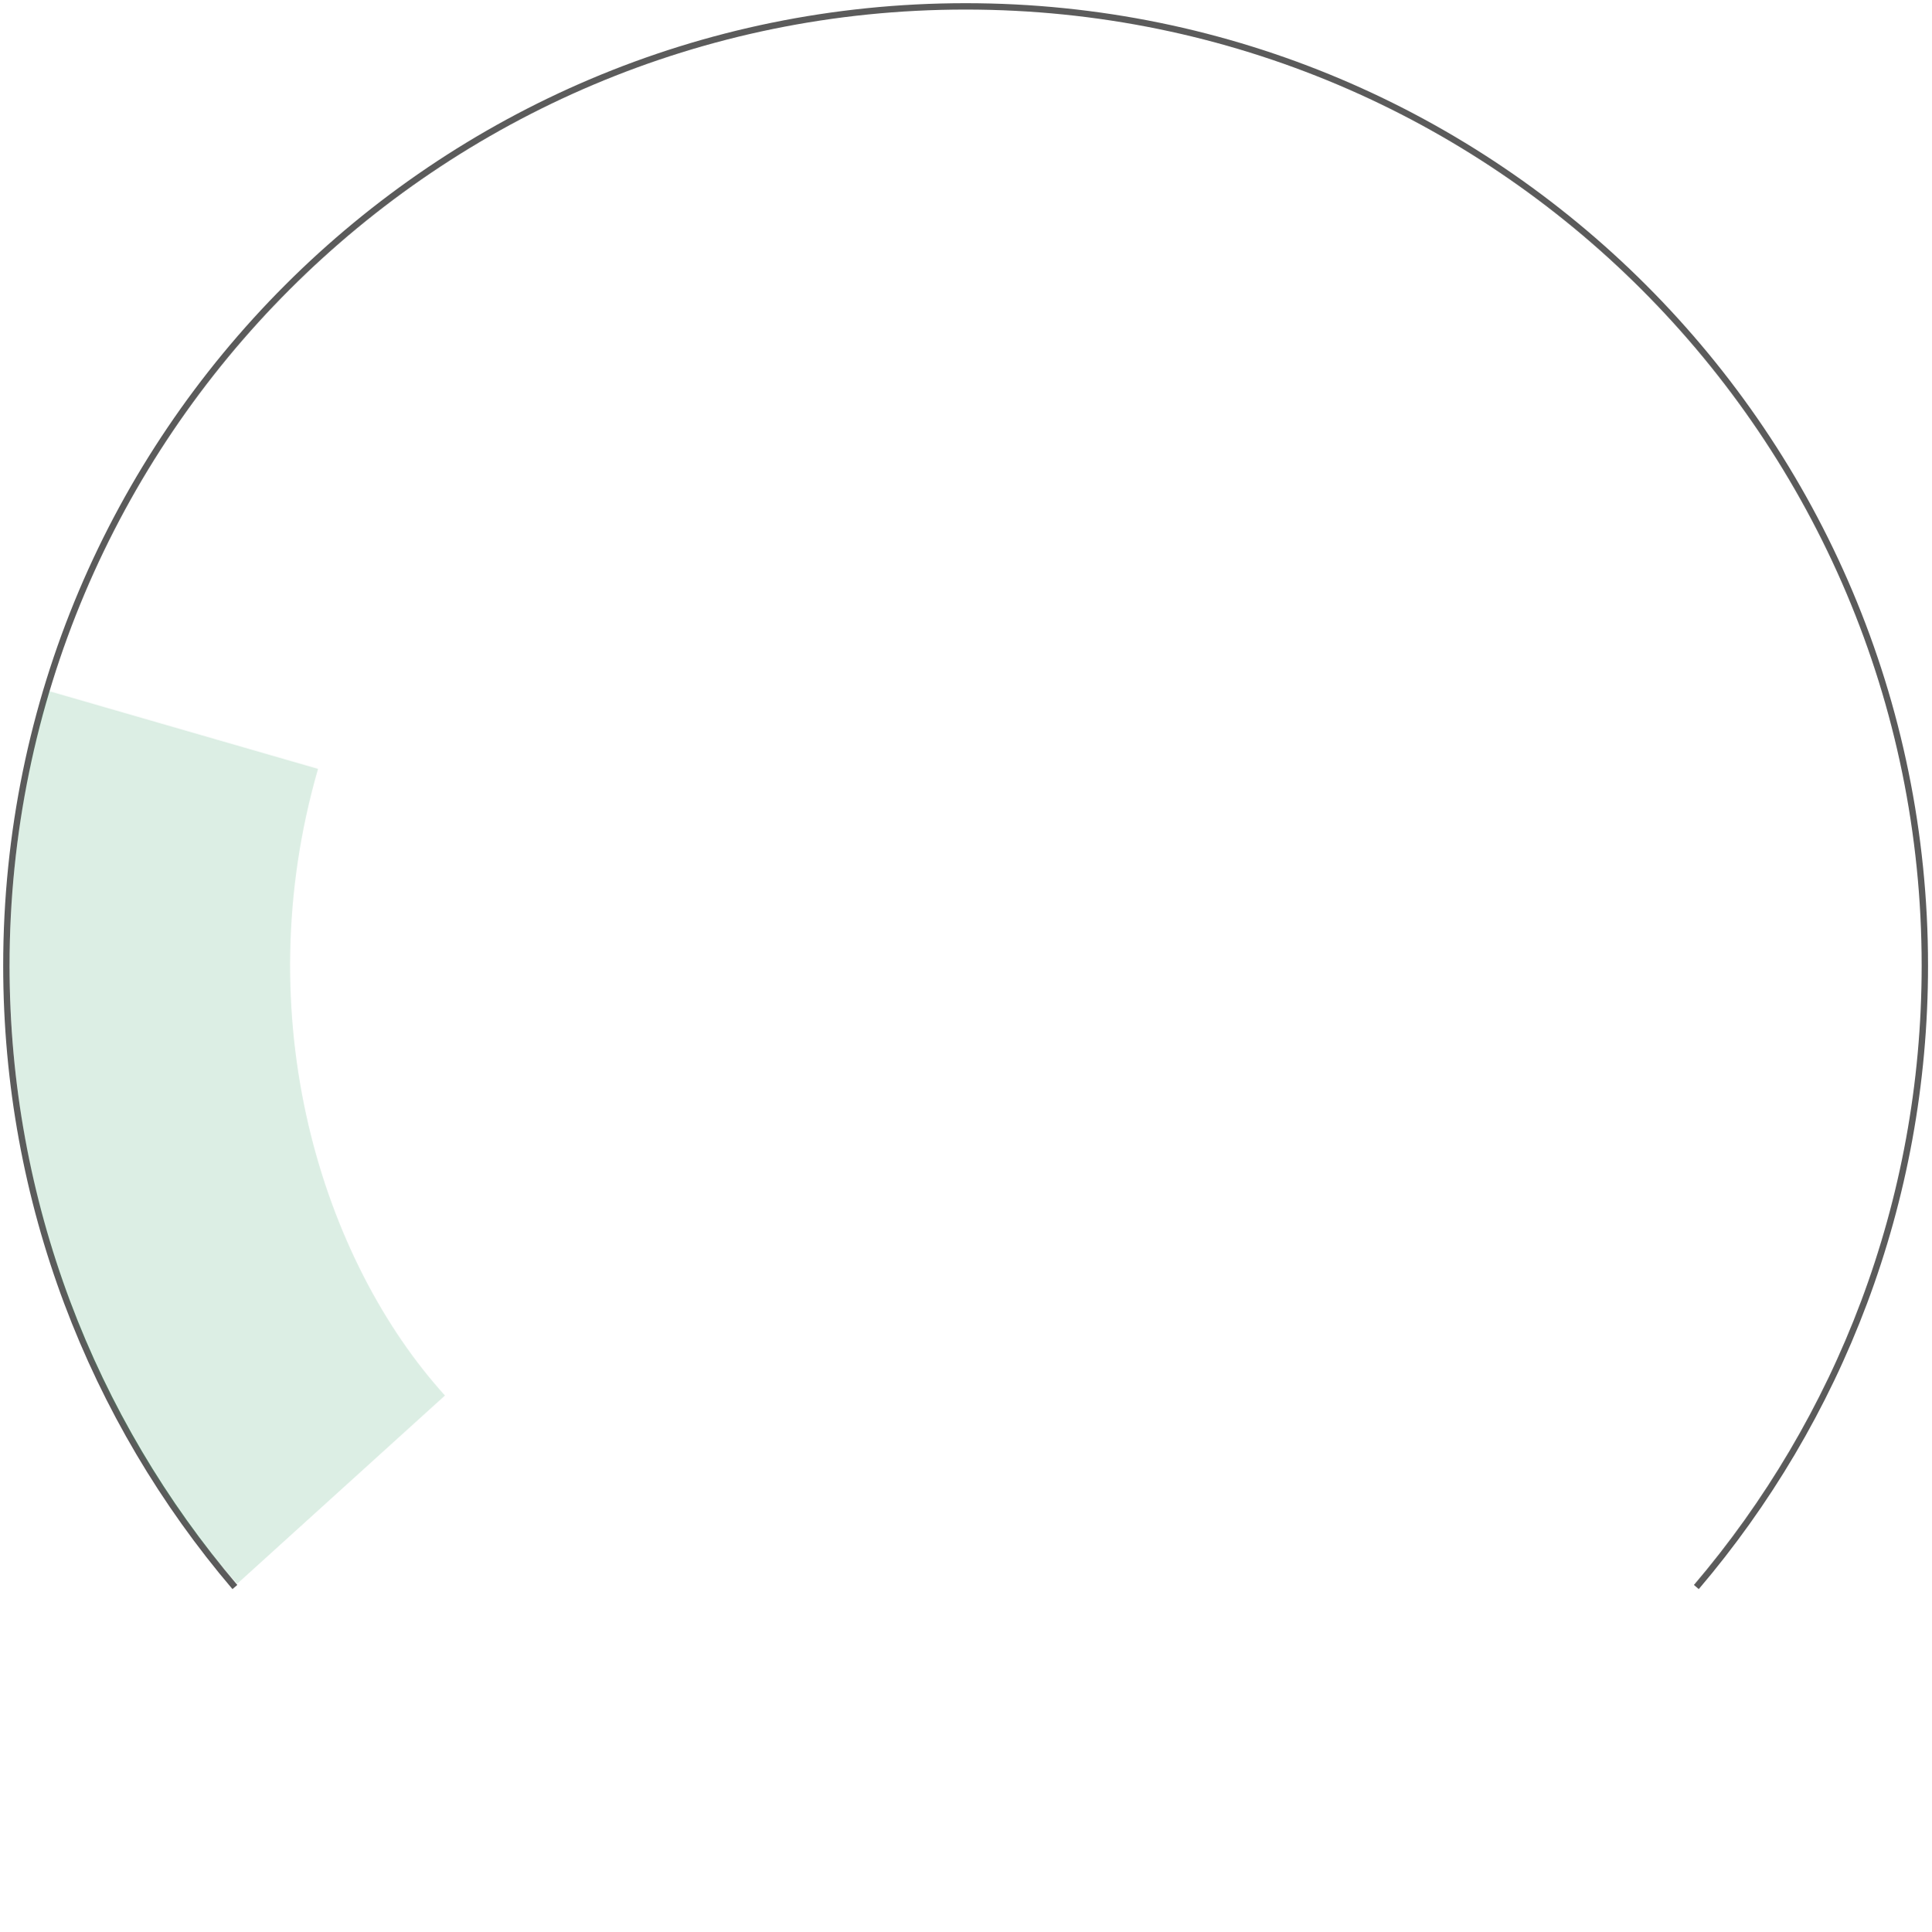
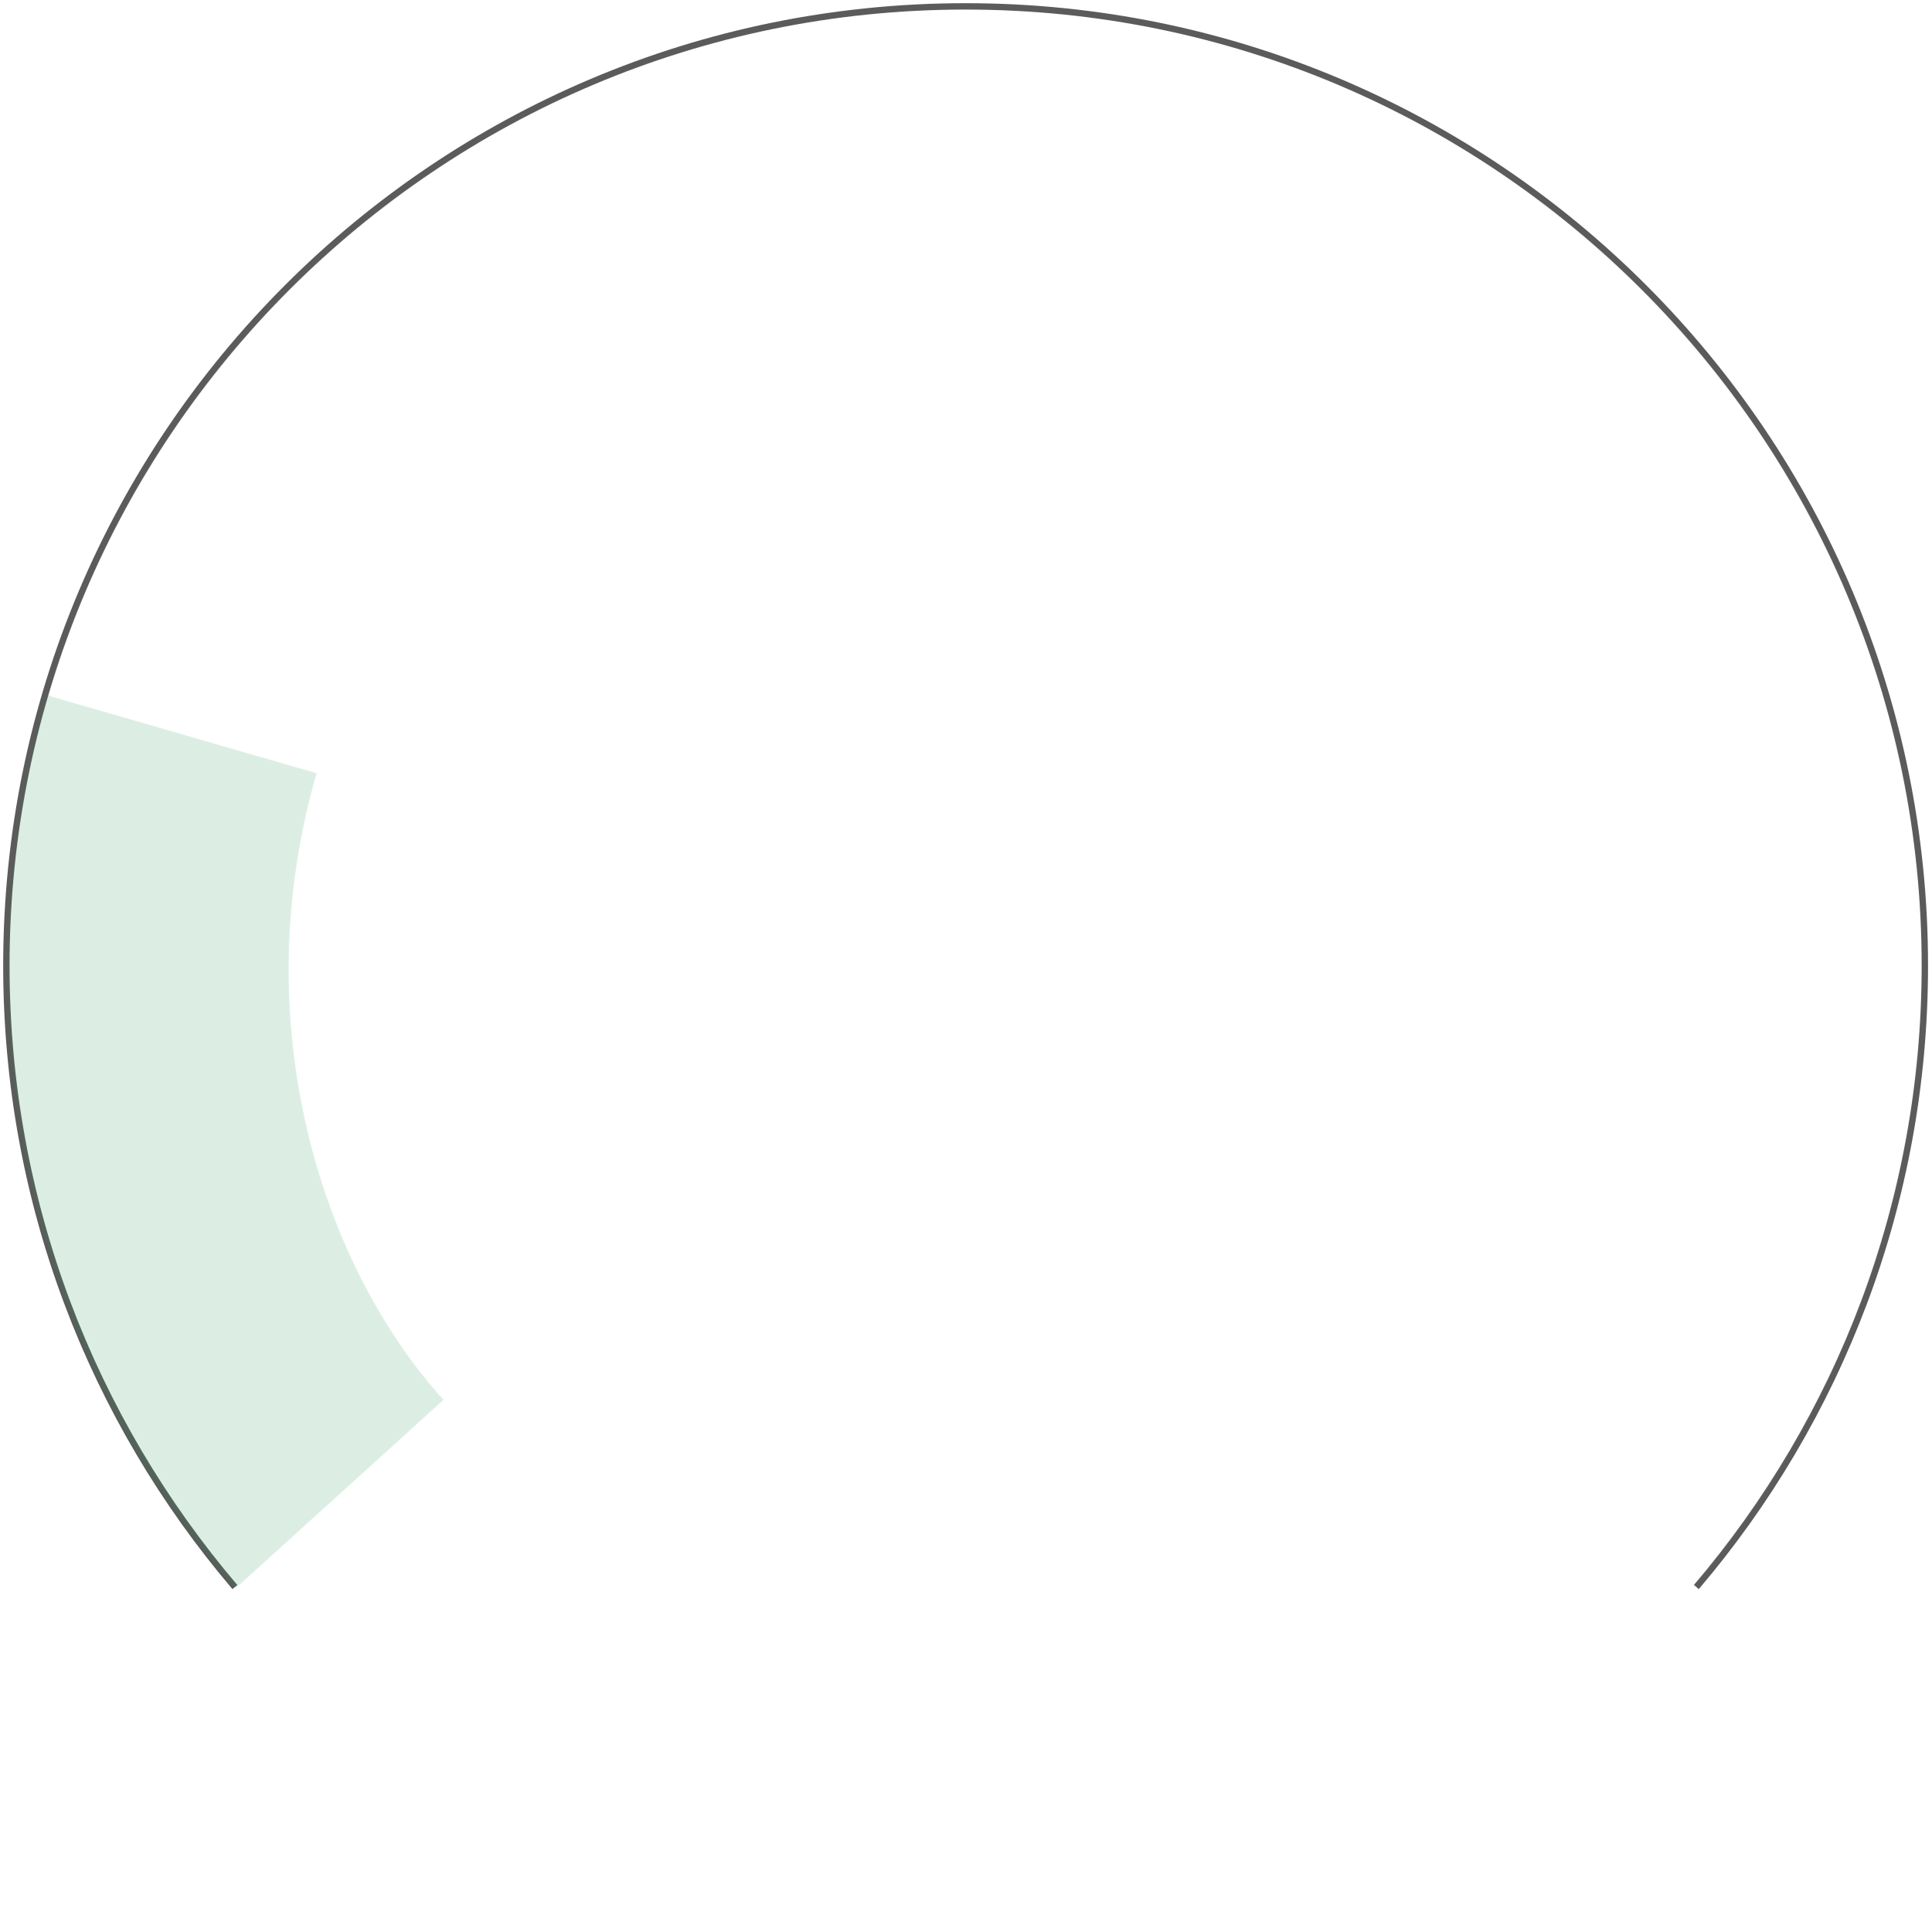
- <svg xmlns="http://www.w3.org/2000/svg" id="svg13" version="1.1" fill="none" viewBox="0 0 303 303" height="303" width="303">
-   <path id="path2" stroke="#5B5B5B" d="M36.849 249C14.492 222.736 1 188.694 1 151.5C1 68.381 68.381 1 151.5 1C234.619 1 302 68.381 302 151.5C302 188.694 288.508 222.736 266.151 249" />
-   <path id="path4527" d="M 53.505,233.725 C 29.137,206.831 15.332,160.973 28.762,114.521" style="fill:none;stroke:#219653;stroke-width:44;stroke-linecap:butt;stroke-linejoin:miter;stroke-miterlimit:4;stroke-opacity:0.157" />
+ <svg xmlns="http://www.w3.org/2000/svg" width="303" height="303" viewBox="0 0 303 303" fill="none" version="1.1" id="svg13">
+   <defs id="defs8" />
+   <path d="M36.849 249C14.492 222.736 1 188.694 1 151.5C1 68.381 68.381 1 151.5 1C234.619 1 302 68.381 302 151.5C302 188.694 288.508 222.736 266.151 249" stroke="#5B5B5B" id="path2" />
+   <path style="fill:none;stroke:#219653;stroke-width:44;stroke-linecap:butt;stroke-linejoin:miter;stroke-miterlimit:4;stroke-opacity:0.157" d="M 53.278,234.405 C 28.91,207.511 15.105,161.654 28.535,115.202" id="path4527" />
</svg>
